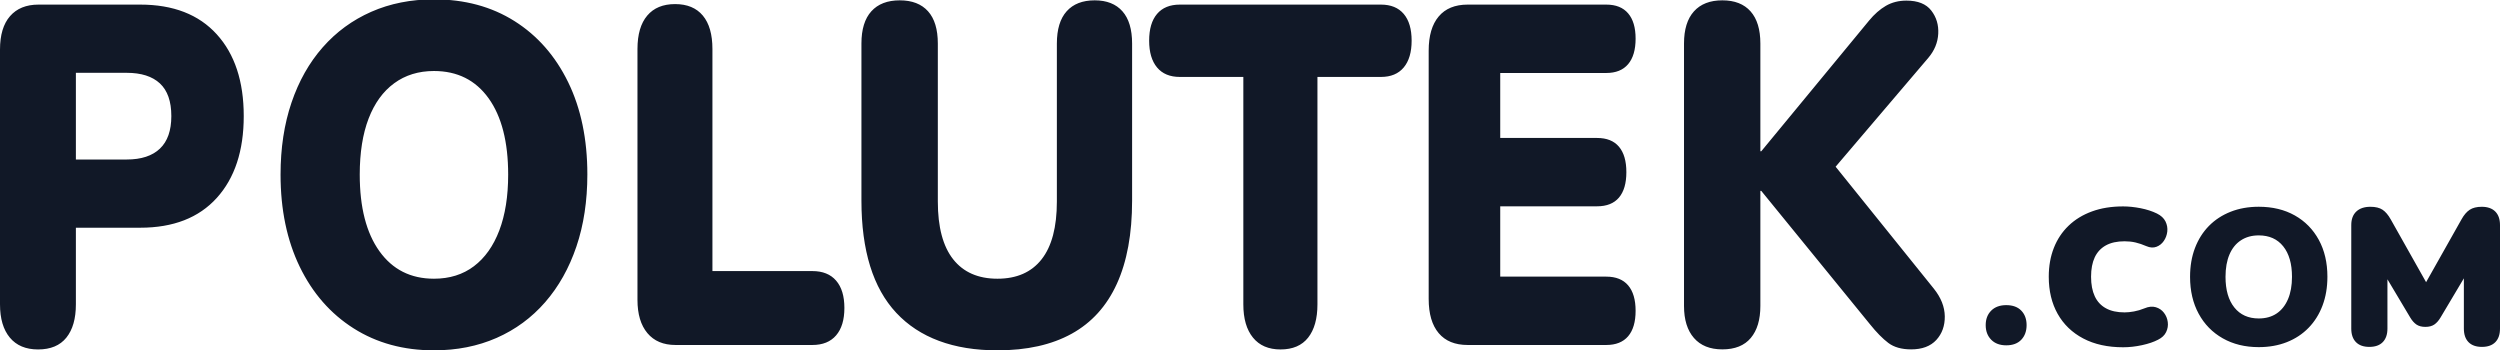
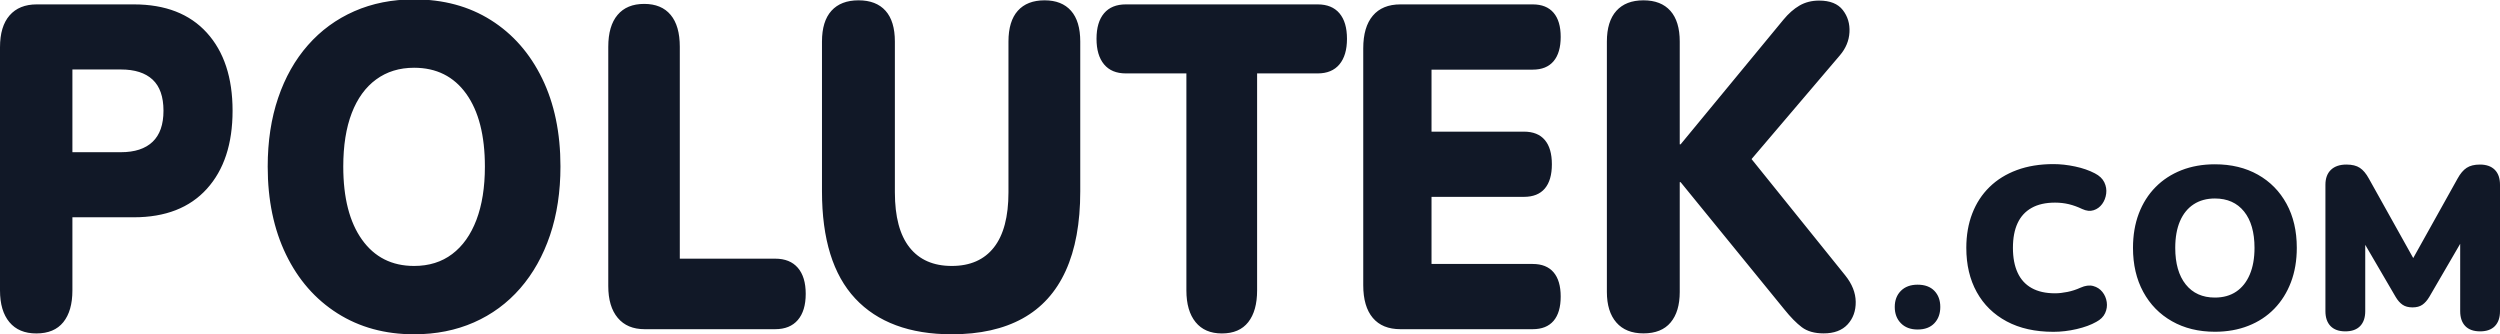
- <svg xmlns="http://www.w3.org/2000/svg" viewBox="0 -1.2 733.37 102.4" role="img" aria-label="POLUTEK.COM">
-   <path fill="#111827" d="M11.17 101.31Q5.78 101.31 2.89 97.84Q0 94.37 0 88.08V13.34Q0 6.91 2.95 3.53Q5.91 0.15 11.29 0.15H41.14Q55.68 0.15 63.59 8.87Q71.5 17.58 71.5 32.85Q71.5 48.12 63.59 56.86Q55.68 65.6 41.14 65.6H22.26V88.08Q22.26 94.37 19.47 97.84Q16.68 101.31 11.17 101.31ZM22.26 45.59H37.17Q43.56 45.59 46.91 42.4Q50.26 39.22 50.26 32.85Q50.26 26.39 46.91 23.27Q43.56 20.16 37.17 20.16H22.26ZM127.3 101.57Q113.9 101.57 103.73 95.12Q93.56 88.67 87.93 77.06Q82.3 65.44 82.3 50.02Q82.3 38.35 85.51 28.9Q88.72 19.44 94.67 12.68Q100.62 5.91 108.91 2.26Q117.21 -1.39 127.3 -1.39Q140.82 -1.39 150.93 4.99Q161.04 11.37 166.67 22.92Q172.3 34.47 172.3 49.96Q172.3 61.63 169.09 71.12Q165.88 80.6 159.93 87.44Q153.98 94.27 145.69 97.92Q137.39 101.57 127.3 101.57ZM127.3 80.56Q134.18 80.56 139.02 76.9Q143.86 73.25 146.47 66.4Q149.07 59.55 149.07 50.02Q149.07 35.64 143.33 27.63Q137.58 19.63 127.3 19.63Q120.54 19.63 115.64 23.22Q110.74 26.8 108.13 33.58Q105.53 40.35 105.53 50.02Q105.53 64.43 111.3 72.49Q117.07 80.56 127.3 80.56ZM198.16 100Q192.83 100 189.92 96.53Q187 93.05 187 86.76V13.18Q187 6.75 189.86 3.38Q192.71 0 198.04 0Q203.36 0 206.18 3.38Q208.99 6.75 208.99 13.18V78.32H238.31Q242.85 78.32 245.27 81.12Q247.7 83.92 247.7 89.14Q247.7 94.36 245.27 97.18Q242.85 100 238.31 100ZM292.6 101.57Q282.9 101.57 275.46 98.8Q268.03 96.04 262.92 90.57Q257.81 85.1 255.25 76.86Q252.7 68.61 252.7 57.66V11.57Q252.7 5.32 255.61 2.11Q258.52 -1.1 263.94 -1.1Q269.36 -1.1 272.24 2.11Q275.11 5.32 275.11 11.57V57.92Q275.11 69.16 279.61 74.86Q284.11 80.56 292.6 80.56Q301.09 80.56 305.56 74.86Q310.03 69.16 310.03 57.92V11.57Q310.03 5.32 312.9 2.11Q315.77 -1.1 321.13 -1.1Q326.42 -1.1 329.26 2.11Q332.1 5.32 332.1 11.57V57.66Q332.1 72.25 327.63 82.05Q323.17 91.85 314.36 96.71Q305.55 101.57 292.6 101.57ZM375.64 101.31Q370.38 101.31 367.56 97.84Q364.73 94.37 364.73 88.08V21.37H346.11Q341.74 21.37 339.42 18.59Q337.1 15.81 337.1 10.73Q337.1 5.61 339.42 2.88Q341.74 0.15 346.11 0.15H405.09Q409.46 0.15 411.78 2.88Q414.1 5.61 414.1 10.73Q414.1 15.81 411.78 18.59Q409.46 21.37 405.09 21.37H386.47V88.08Q386.47 94.37 383.74 97.84Q381.01 101.31 375.64 101.31ZM430.53 100Q424.97 100 422.04 96.53Q419.1 93.05 419.1 86.48V13.67Q419.1 7.1 422.04 3.63Q424.97 0.15 430.53 0.15H471.2Q475.42 0.15 477.61 2.72Q479.8 5.28 479.8 10.13Q479.8 15.03 477.61 17.62Q475.42 20.21 471.2 20.21H440.09V39.27H468.49Q472.75 39.27 474.92 41.84Q477.09 44.4 477.09 49.3Q477.09 54.2 474.92 56.76Q472.75 59.32 468.49 59.32H440.09V79.95H471.2Q475.42 79.95 477.61 82.51Q479.8 85.08 479.8 89.97Q479.8 94.87 477.61 97.44Q475.42 100 471.2 100ZM505.24 101.29Q499.82 101.29 496.91 97.94Q494 94.6 494 88.55V11.57Q494 5.38 496.91 2.14Q499.82 -1.1 505.24 -1.1Q510.66 -1.1 513.53 2.14Q516.4 5.38 516.4 11.57V43.18H516.66L548.28 4.85Q550.6 2.03 553.23 0.5Q555.86 -1.02 559.25 -1.02Q564.27 -1.02 566.53 1.89Q568.79 4.8 568.58 8.7Q568.37 12.59 565.65 15.79L534.17 52.76L534.22 42.42L567.28 83.47Q570.44 87.41 570.5 91.58Q570.55 95.76 568.01 98.53Q565.46 101.29 560.63 101.29Q556.45 101.29 553.94 99.4Q551.43 97.51 548.52 93.88L516.66 54.79H516.4V88.55Q516.4 94.6 513.59 97.94Q510.79 101.29 505.24 101.29ZM588.53 100.1Q585.73 100.1 584.12 98.46Q582.5 96.81 582.5 94.17Q582.5 91.54 584.12 89.92Q585.73 88.31 588.53 88.31Q591.38 88.31 592.94 89.92Q594.5 91.54 594.5 94.17Q594.5 96.81 592.94 98.46Q591.38 100.1 588.53 100.1ZM622.82 100.67Q616.01 100.67 611.12 98.09Q606.23 95.52 603.61 90.87Q601 86.22 601 79.98Q601 75.32 602.49 71.53Q603.98 67.73 606.82 65.01Q609.65 62.29 613.68 60.82Q617.7 59.35 622.82 59.35Q625.21 59.35 627.94 59.88Q630.66 60.42 632.72 61.43Q634.53 62.32 635.24 63.76Q635.94 65.19 635.77 66.73Q635.59 68.26 634.75 69.48Q633.92 70.7 632.58 71.2Q631.25 71.7 629.64 71.01Q627.99 70.29 626.46 69.93Q624.94 69.58 623.25 69.58Q619.94 69.58 617.76 70.78Q615.57 71.99 614.49 74.28Q613.41 76.58 613.41 79.98Q613.41 83.38 614.49 85.7Q615.57 88.03 617.76 89.23Q619.94 90.44 623.25 90.44Q624.48 90.44 626.01 90.16Q627.54 89.88 629.05 89.26Q630.92 88.47 632.4 88.92Q633.88 89.36 634.79 90.55Q635.71 91.74 635.91 93.27Q636.11 94.8 635.43 96.21Q634.76 97.61 633.07 98.45Q631.21 99.43 628.37 100.05Q625.53 100.67 622.82 100.67ZM662.6 100.63Q656.6 100.63 652.05 98.05Q647.49 95.47 644.97 90.82Q642.45 86.18 642.45 80.01Q642.45 75.34 643.89 71.56Q645.33 67.78 647.99 65.07Q650.65 62.37 654.37 60.91Q658.08 59.45 662.6 59.45Q668.65 59.45 673.18 62Q677.7 64.55 680.22 69.17Q682.74 73.79 682.74 79.98Q682.74 84.65 681.3 88.45Q679.87 92.24 677.2 94.98Q674.54 97.71 670.83 99.17Q667.12 100.63 662.6 100.63ZM662.6 92.22Q665.68 92.22 667.85 90.76Q670.01 89.3 671.18 86.56Q672.35 83.82 672.35 80.01Q672.35 74.25 669.77 71.05Q667.2 67.85 662.6 67.85Q659.57 67.85 657.38 69.29Q655.18 70.72 654.02 73.43Q652.85 76.14 652.85 80.01Q652.85 85.77 655.44 89Q658.02 92.22 662.6 92.22ZM695.04 100.56Q692.48 100.56 691.11 99.16Q689.74 97.76 689.74 95.19V64.82Q689.74 62.25 691.22 60.85Q692.69 59.46 695.36 59.46Q697.61 59.46 698.92 60.33Q700.23 61.21 701.33 63.18L712.7 83.37H710.68L722.06 63.18Q723.15 61.21 724.49 60.33Q725.82 59.46 728.02 59.46Q730.58 59.46 731.98 60.85Q733.37 62.25 733.37 64.82V95.19Q733.37 97.76 732.01 99.16Q730.64 100.56 728.07 100.56Q725.5 100.56 724.13 99.16Q722.77 97.76 722.77 95.19V78.53H723.91L715.92 91.95Q715.1 93.32 714.09 94.01Q713.07 94.69 711.48 94.69Q709.89 94.69 708.87 94.01Q707.86 93.32 707.04 91.95L699.04 78.53H700.35V95.19Q700.35 97.76 698.98 99.16Q697.62 100.56 695.04 100.56Z" />
+ <svg xmlns="http://www.w3.org/2000/svg" viewBox="0 -1.2 768.57 102.4" role="img" aria-label="POLUTEK.COM">
+   <path fill="#111827" d="M11.17 101.31Q5.78 101.31 2.89 97.84Q0 94.37 0 88.08V13.34Q0 6.91 2.95 3.53Q5.91 0.15 11.29 0.15H41.14Q55.68 0.15 63.59 8.87Q71.5 17.58 71.5 32.85Q71.5 48.12 63.59 56.86Q55.68 65.6 41.14 65.6H22.26V88.08Q22.26 94.37 19.47 97.84Q16.68 101.31 11.17 101.31ZM22.26 45.59H37.17Q43.56 45.59 46.91 42.4Q50.26 39.22 50.26 32.85Q50.26 26.39 46.91 23.27Q43.56 20.16 37.17 20.16H22.26ZM127.3 101.57Q113.9 101.57 103.73 95.12Q93.56 88.67 87.93 77.06Q82.3 65.44 82.3 50.02Q82.3 38.35 85.51 28.9Q88.72 19.44 94.67 12.68Q100.62 5.91 108.91 2.26Q117.21 -1.39 127.3 -1.39Q140.82 -1.39 150.93 4.99Q161.04 11.37 166.67 22.92Q172.3 34.47 172.3 49.96Q172.3 61.63 169.09 71.12Q165.88 80.6 159.93 87.44Q153.98 94.27 145.69 97.92Q137.39 101.57 127.3 101.57ZM127.3 80.56Q134.18 80.56 139.02 76.9Q143.86 73.25 146.47 66.4Q149.07 59.55 149.07 50.02Q149.07 35.64 143.33 27.63Q137.58 19.63 127.3 19.63Q120.54 19.63 115.64 23.22Q110.74 26.8 108.13 33.58Q105.53 40.35 105.53 50.02Q105.53 64.43 111.3 72.49Q117.07 80.56 127.3 80.56ZM198.16 100Q192.83 100 189.92 96.53Q187 93.05 187 86.76V13.18Q187 6.75 189.86 3.38Q192.71 0 198.04 0Q203.36 0 206.18 3.38Q208.99 6.75 208.99 13.18V78.32H238.31Q242.85 78.32 245.27 81.12Q247.7 83.92 247.7 89.14Q247.7 94.36 245.27 97.18Q242.85 100 238.31 100ZM292.6 101.57Q282.9 101.57 275.46 98.8Q268.03 96.04 262.92 90.57Q257.81 85.1 255.25 76.86Q252.7 68.61 252.7 57.66V11.57Q252.7 5.32 255.61 2.11Q258.52 -1.1 263.94 -1.1Q269.36 -1.1 272.24 2.11Q275.11 5.32 275.11 11.57V57.92Q275.11 69.16 279.61 74.86Q284.11 80.56 292.6 80.56Q301.09 80.56 305.56 74.86Q310.03 69.16 310.03 57.92V11.57Q310.03 5.32 312.9 2.11Q315.77 -1.1 321.13 -1.1Q326.42 -1.1 329.26 2.11Q332.1 5.32 332.1 11.57V57.66Q332.1 72.25 327.63 82.05Q323.17 91.85 314.36 96.71Q305.55 101.57 292.6 101.57ZM375.64 101.31Q370.38 101.31 367.56 97.84Q364.73 94.37 364.73 88.08V21.37H346.11Q341.74 21.37 339.42 18.59Q337.1 15.81 337.1 10.73Q337.1 5.61 339.42 2.88Q341.74 0.15 346.11 0.15H405.09Q409.46 0.15 411.78 2.88Q414.1 5.61 414.1 10.73Q414.1 15.81 411.78 18.59Q409.46 21.37 405.09 21.37H386.47V88.08Q386.47 94.37 383.74 97.84Q381.01 101.31 375.64 101.31ZM430.53 100Q424.97 100 422.04 96.53Q419.1 93.05 419.1 86.48V13.67Q419.1 7.1 422.04 3.63Q424.97 0.15 430.53 0.15H471.2Q475.42 0.15 477.61 2.72Q479.8 5.28 479.8 10.13Q479.8 15.03 477.61 17.62Q475.42 20.21 471.2 20.21H440.09V39.27H468.49Q472.75 39.27 474.92 41.84Q477.09 44.4 477.09 49.3Q477.09 54.2 474.92 56.76Q472.75 59.32 468.49 59.32H440.09V79.95H471.2Q475.42 79.95 477.61 82.51Q479.8 85.08 479.8 89.97Q479.8 94.87 477.61 97.44Q475.42 100 471.2 100ZM505.24 101.29Q499.82 101.29 496.91 97.94Q494 94.6 494 88.55V11.57Q494 5.38 496.91 2.14Q499.82 -1.1 505.24 -1.1Q510.66 -1.1 513.53 2.14Q516.4 5.38 516.4 11.57V43.18H516.66L548.28 4.85Q550.6 2.03 553.23 0.5Q555.86 -1.02 559.25 -1.02Q564.27 -1.02 566.53 1.89Q568.79 4.8 568.58 8.7Q568.37 12.59 565.65 15.79L534.17 52.76L534.22 42.42L567.28 83.47Q570.44 87.41 570.5 91.58Q570.55 95.76 568.01 98.53Q565.46 101.29 560.63 101.29Q556.45 101.29 553.94 99.4Q551.43 97.51 548.52 93.88L516.66 54.79H516.4V88.55Q516.4 94.6 513.59 97.94Q510.79 101.29 505.24 101.29ZM589.53 100.1Q586.28 100.1 584.39 98.17Q582.5 96.25 582.5 93.17Q582.5 90.1 584.39 88.21Q586.28 86.32 589.53 86.32Q592.85 86.32 594.68 88.21Q596.5 90.1 596.5 93.17Q596.5 96.25 594.68 98.17Q592.85 100.1 589.53 100.1ZM631.28 100.81Q622.91 100.81 616.92 97.61Q610.92 94.4 607.71 88.6Q604.5 82.81 604.5 74.99Q604.5 69.17 606.33 64.43Q608.16 59.69 611.63 56.3Q615.1 52.91 620.05 51.08Q625 49.25 631.28 49.25Q634.45 49.25 637.92 49.98Q641.39 50.71 644.02 52.09Q646.12 53.17 646.93 54.86Q647.74 56.56 647.5 58.34Q647.27 60.13 646.26 61.52Q645.24 62.91 643.65 63.43Q642.05 63.95 640.13 63.06Q638.04 62.06 636.01 61.57Q633.97 61.09 631.77 61.09Q627.46 61.09 624.58 62.71Q621.7 64.32 620.27 67.39Q618.83 70.46 618.83 74.99Q618.83 79.51 620.27 82.62Q621.7 85.74 624.58 87.35Q627.46 88.97 631.77 88.97Q633.53 88.97 635.58 88.55Q637.63 88.14 639.61 87.24Q641.79 86.26 643.52 86.73Q645.25 87.2 646.33 88.55Q647.41 89.89 647.67 91.66Q647.93 93.42 647.17 95.07Q646.41 96.72 644.46 97.75Q642.04 99.13 638.42 99.97Q634.8 100.81 631.28 100.81ZM680.92 100.79Q673.42 100.79 667.73 97.56Q662.04 94.34 658.89 88.53Q655.74 82.72 655.74 75.01Q655.74 69.18 657.53 64.45Q659.33 59.72 662.66 56.34Q665.99 52.96 670.63 51.13Q675.27 49.31 680.92 49.31Q688.48 49.31 694.14 52.5Q699.8 55.69 702.95 61.46Q706.1 67.23 706.1 74.98Q706.1 80.82 704.3 85.56Q702.5 90.3 699.18 93.72Q695.85 97.14 691.21 98.96Q686.57 100.79 680.92 100.79ZM680.92 90.28Q684.77 90.28 687.48 88.45Q690.19 86.62 691.64 83.2Q693.1 79.78 693.1 75.01Q693.1 67.82 689.89 63.82Q686.67 59.82 680.92 59.82Q677.14 59.82 674.39 61.61Q671.65 63.4 670.19 66.79Q668.73 70.18 668.73 75.01Q668.73 82.21 671.96 86.25Q675.19 90.28 680.92 90.28ZM721.02 100.67Q718.06 100.67 716.48 99.05Q714.9 97.42 714.9 94.46V55.6Q714.9 52.62 716.6 51Q718.3 49.39 721.37 49.39Q723.97 49.39 725.48 50.4Q727 51.4 728.26 53.71L743.13 80.35H740.66L755.52 53.71Q756.78 51.4 758.32 50.4Q759.85 49.39 762.4 49.39Q765.36 49.39 766.97 51Q768.57 52.62 768.57 55.6V94.46Q768.57 97.42 767 99.05Q765.43 100.67 762.45 100.67Q759.48 100.67 757.9 99.05Q756.33 97.42 756.33 94.46V71.26H757.78L746.83 90.08Q745.86 91.7 744.69 92.5Q743.53 93.3 741.67 93.3Q739.8 93.3 738.62 92.49Q737.43 91.68 736.49 90.08L725.49 71.24H727.14V94.46Q727.14 97.42 725.57 99.05Q724 100.67 721.02 100.67Z" />
</svg>
